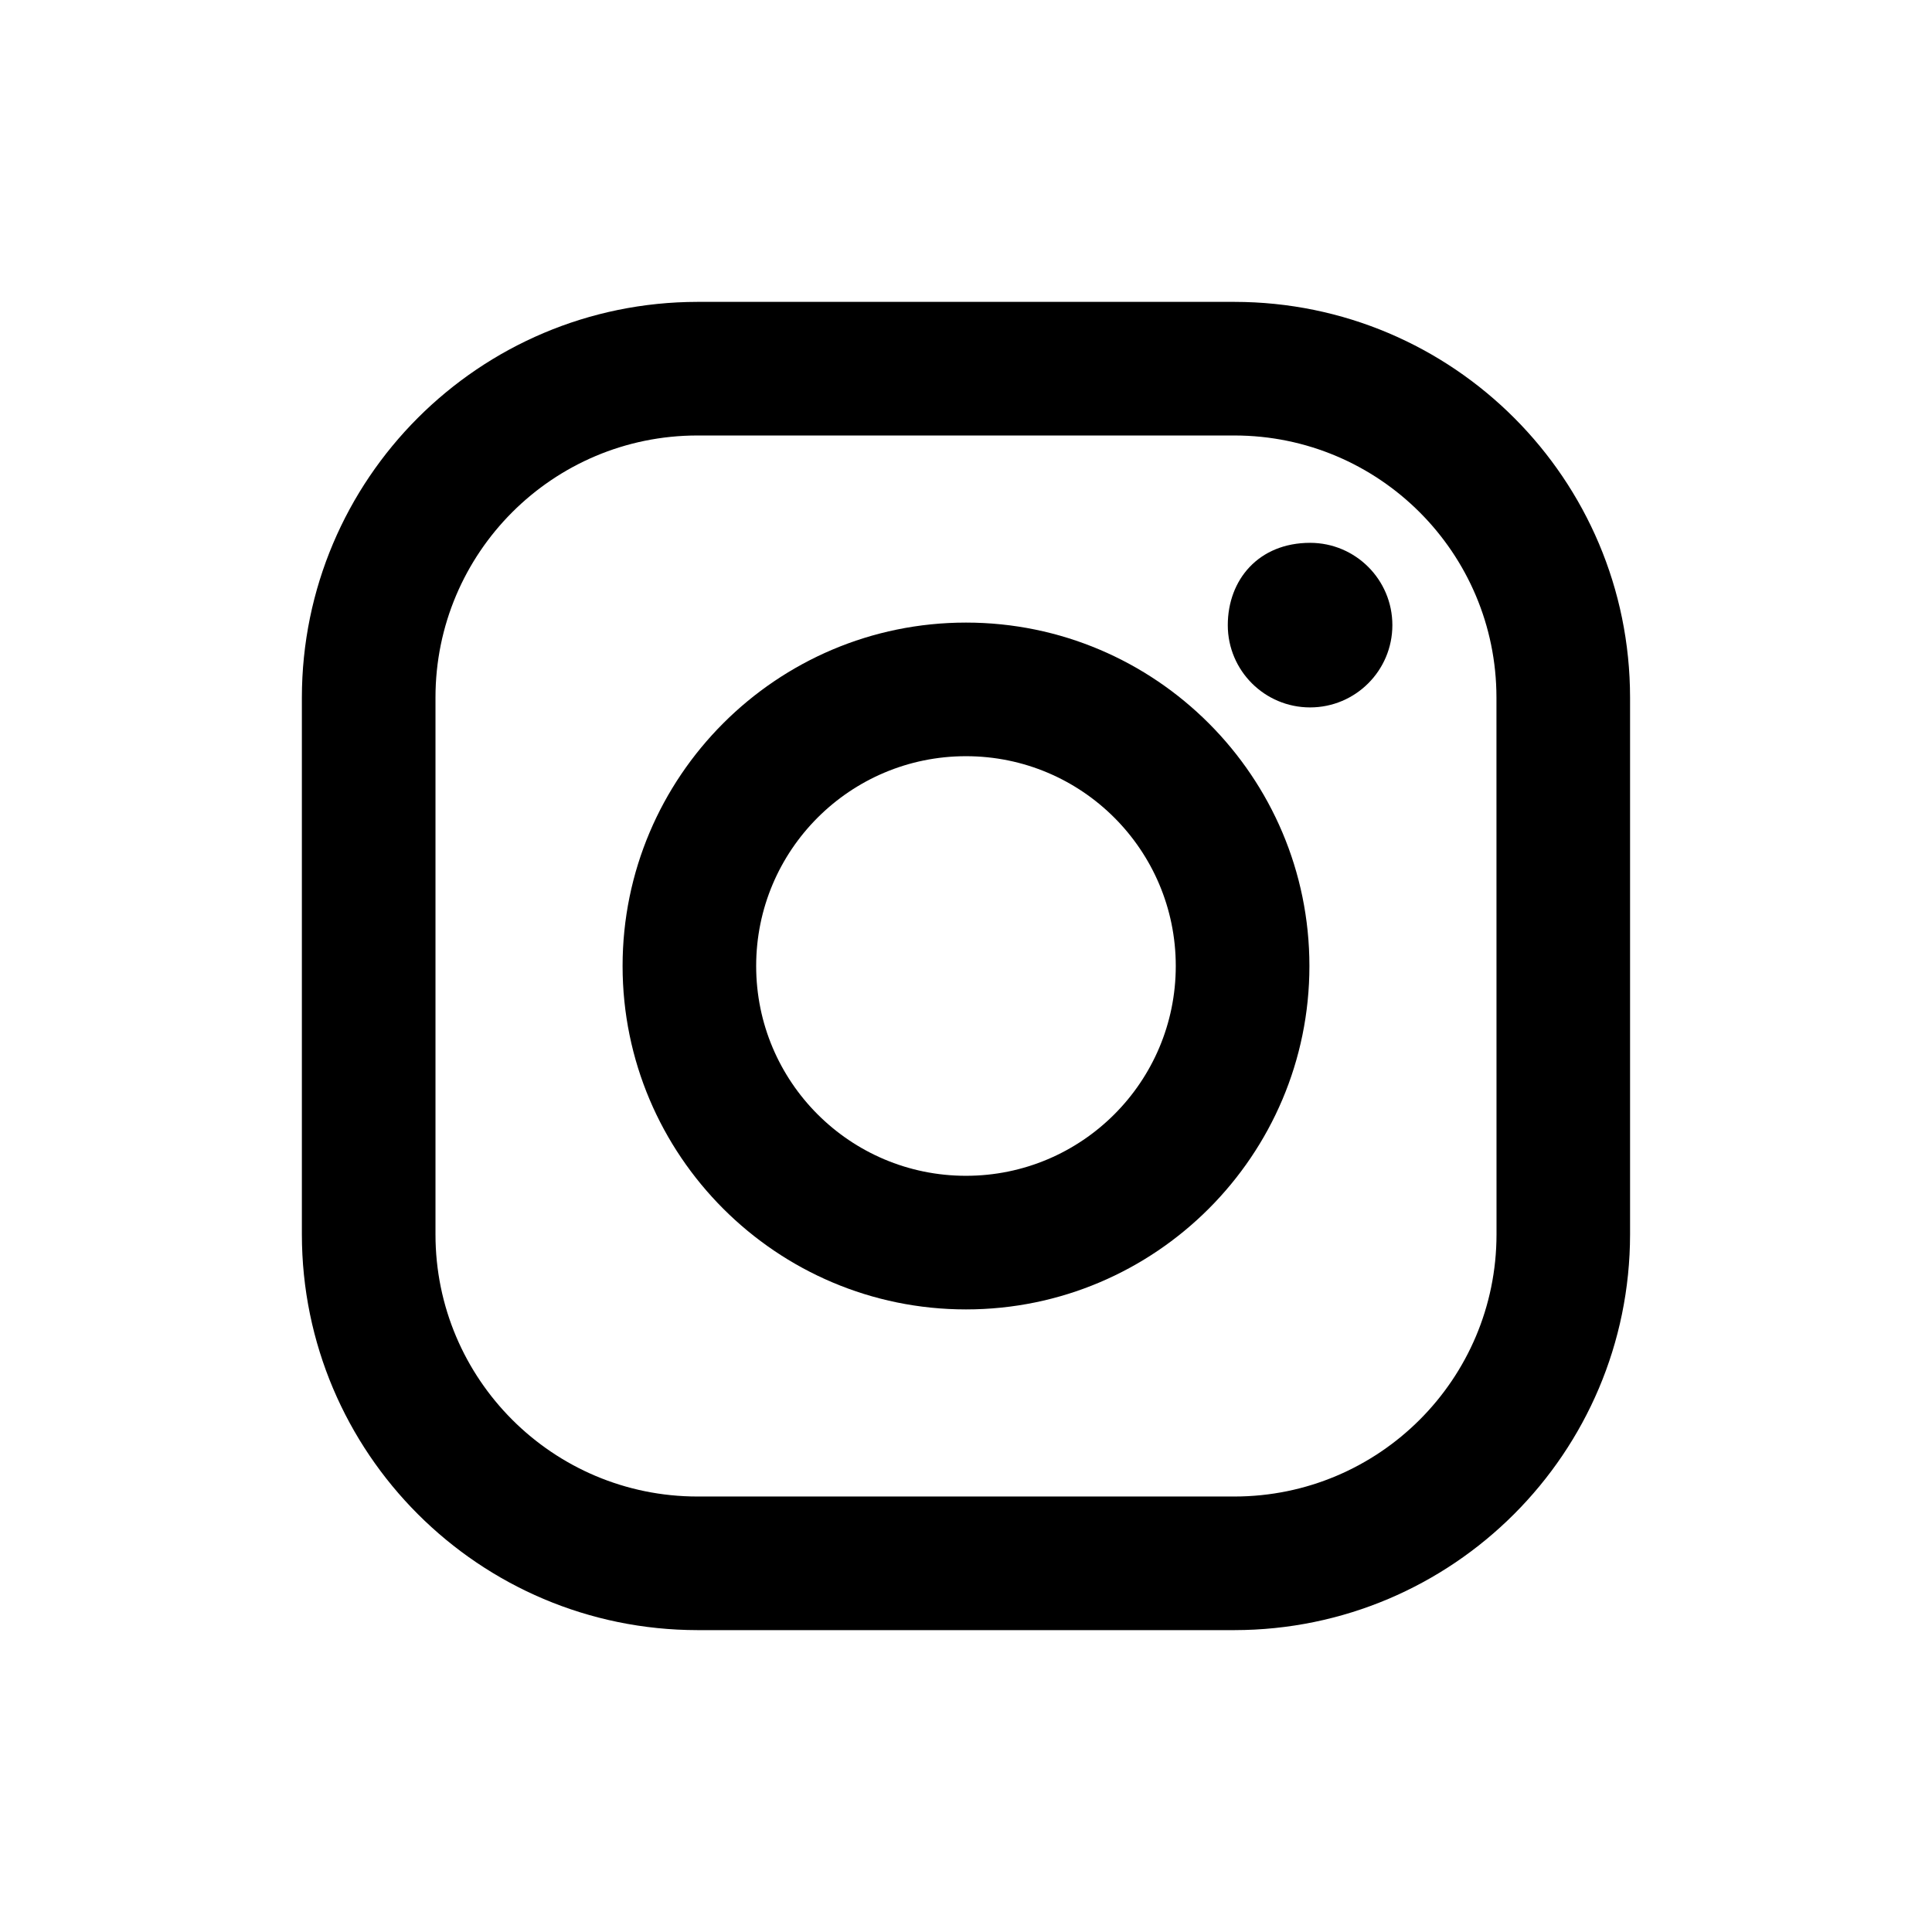
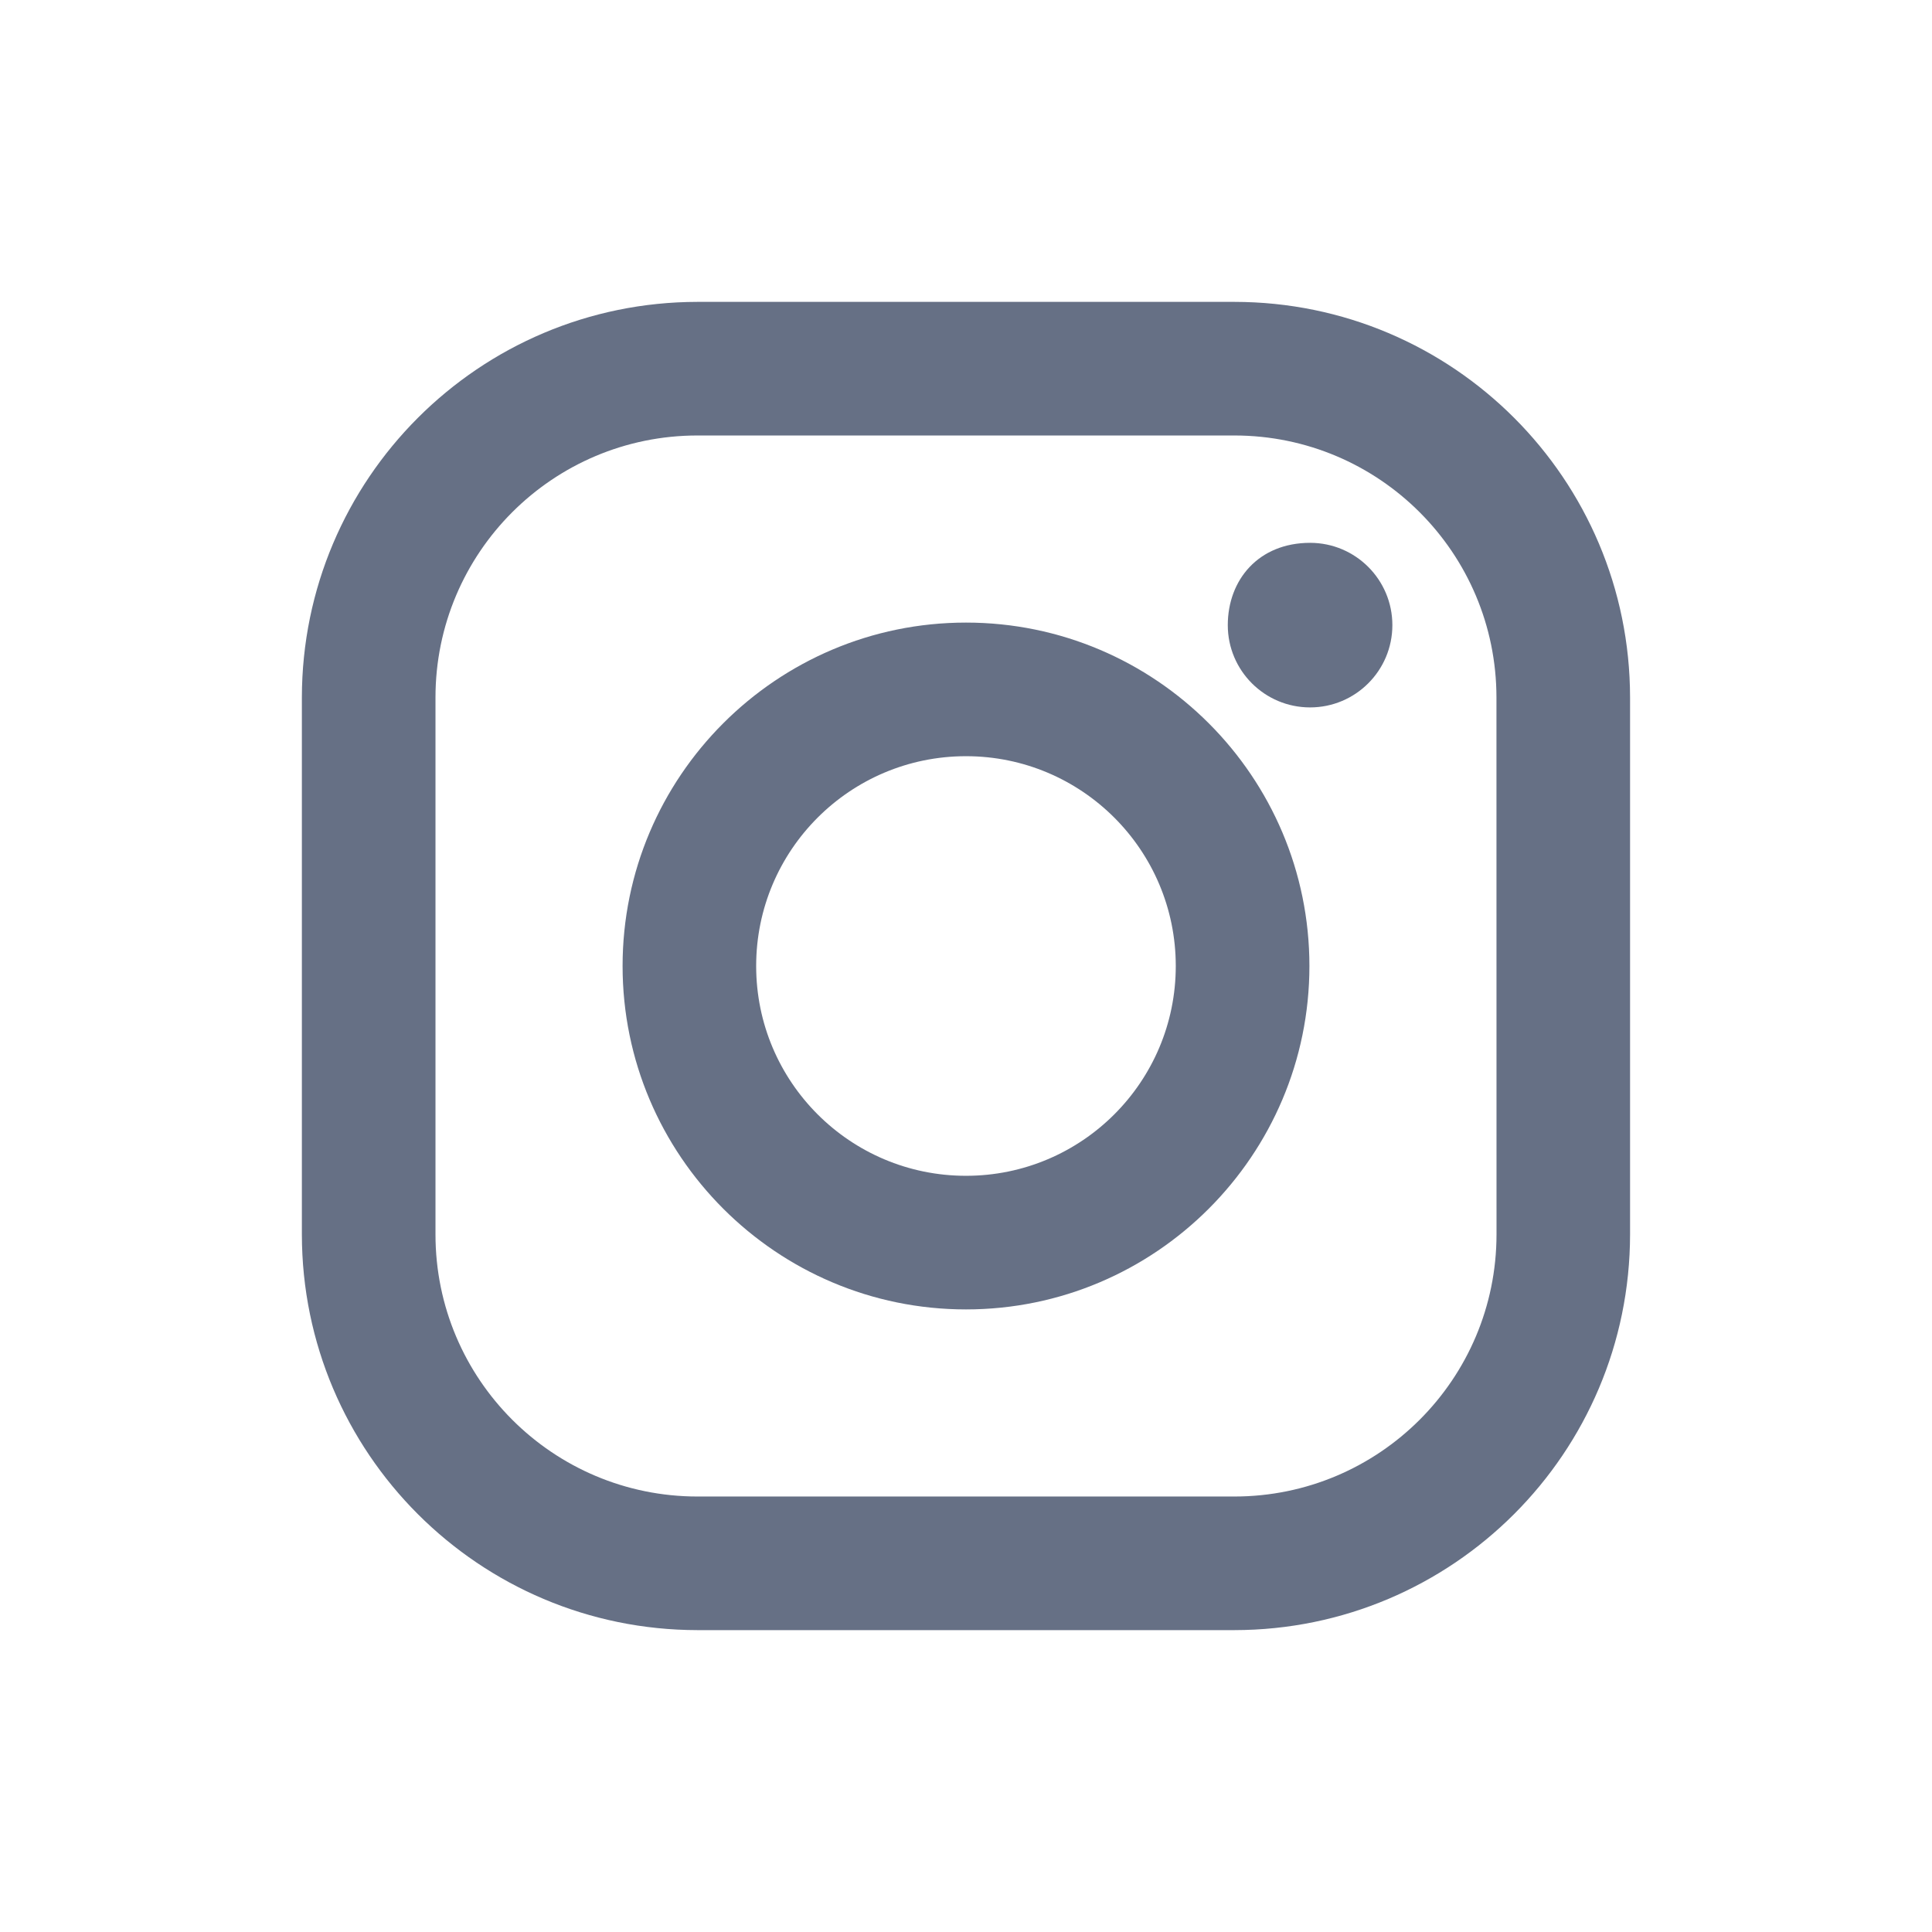
- <svg xmlns="http://www.w3.org/2000/svg" fill="#000000" width="800px" height="800px" viewBox="0 0 32 32">
+ <svg xmlns="http://www.w3.org/2000/svg" fill="#667085" width="800px" height="800px" viewBox="0 0 32 32">
  <path d="M20.445 5h-8.891A6.559 6.559 0 0 0 5 11.554v8.891A6.559 6.559 0 0 0 11.554 27h8.891a6.56 6.56 0 0 0 6.554-6.555v-8.891A6.557 6.557 0 0 0 20.445 5zm4.342 15.445a4.343 4.343 0 0 1-4.342 4.342h-8.891a4.341 4.341 0 0 1-4.341-4.342v-8.891a4.34 4.34 0 0 1 4.341-4.341h8.891a4.342 4.342 0 0 1 4.341 4.341l.001 8.891z" />
  <path d="M16 10.312c-3.138 0-5.688 2.551-5.688 5.688s2.551 5.688 5.688 5.688 5.688-2.551 5.688-5.688-2.55-5.688-5.688-5.688zm0 9.163a3.475 3.475 0 1 1-.001-6.95 3.475 3.475 0 0 1 .001 6.95zM21.7 8.991a1.363 1.363 0 1 1-1.364 1.364c0-.752.51-1.364 1.364-1.364z" />
</svg>
